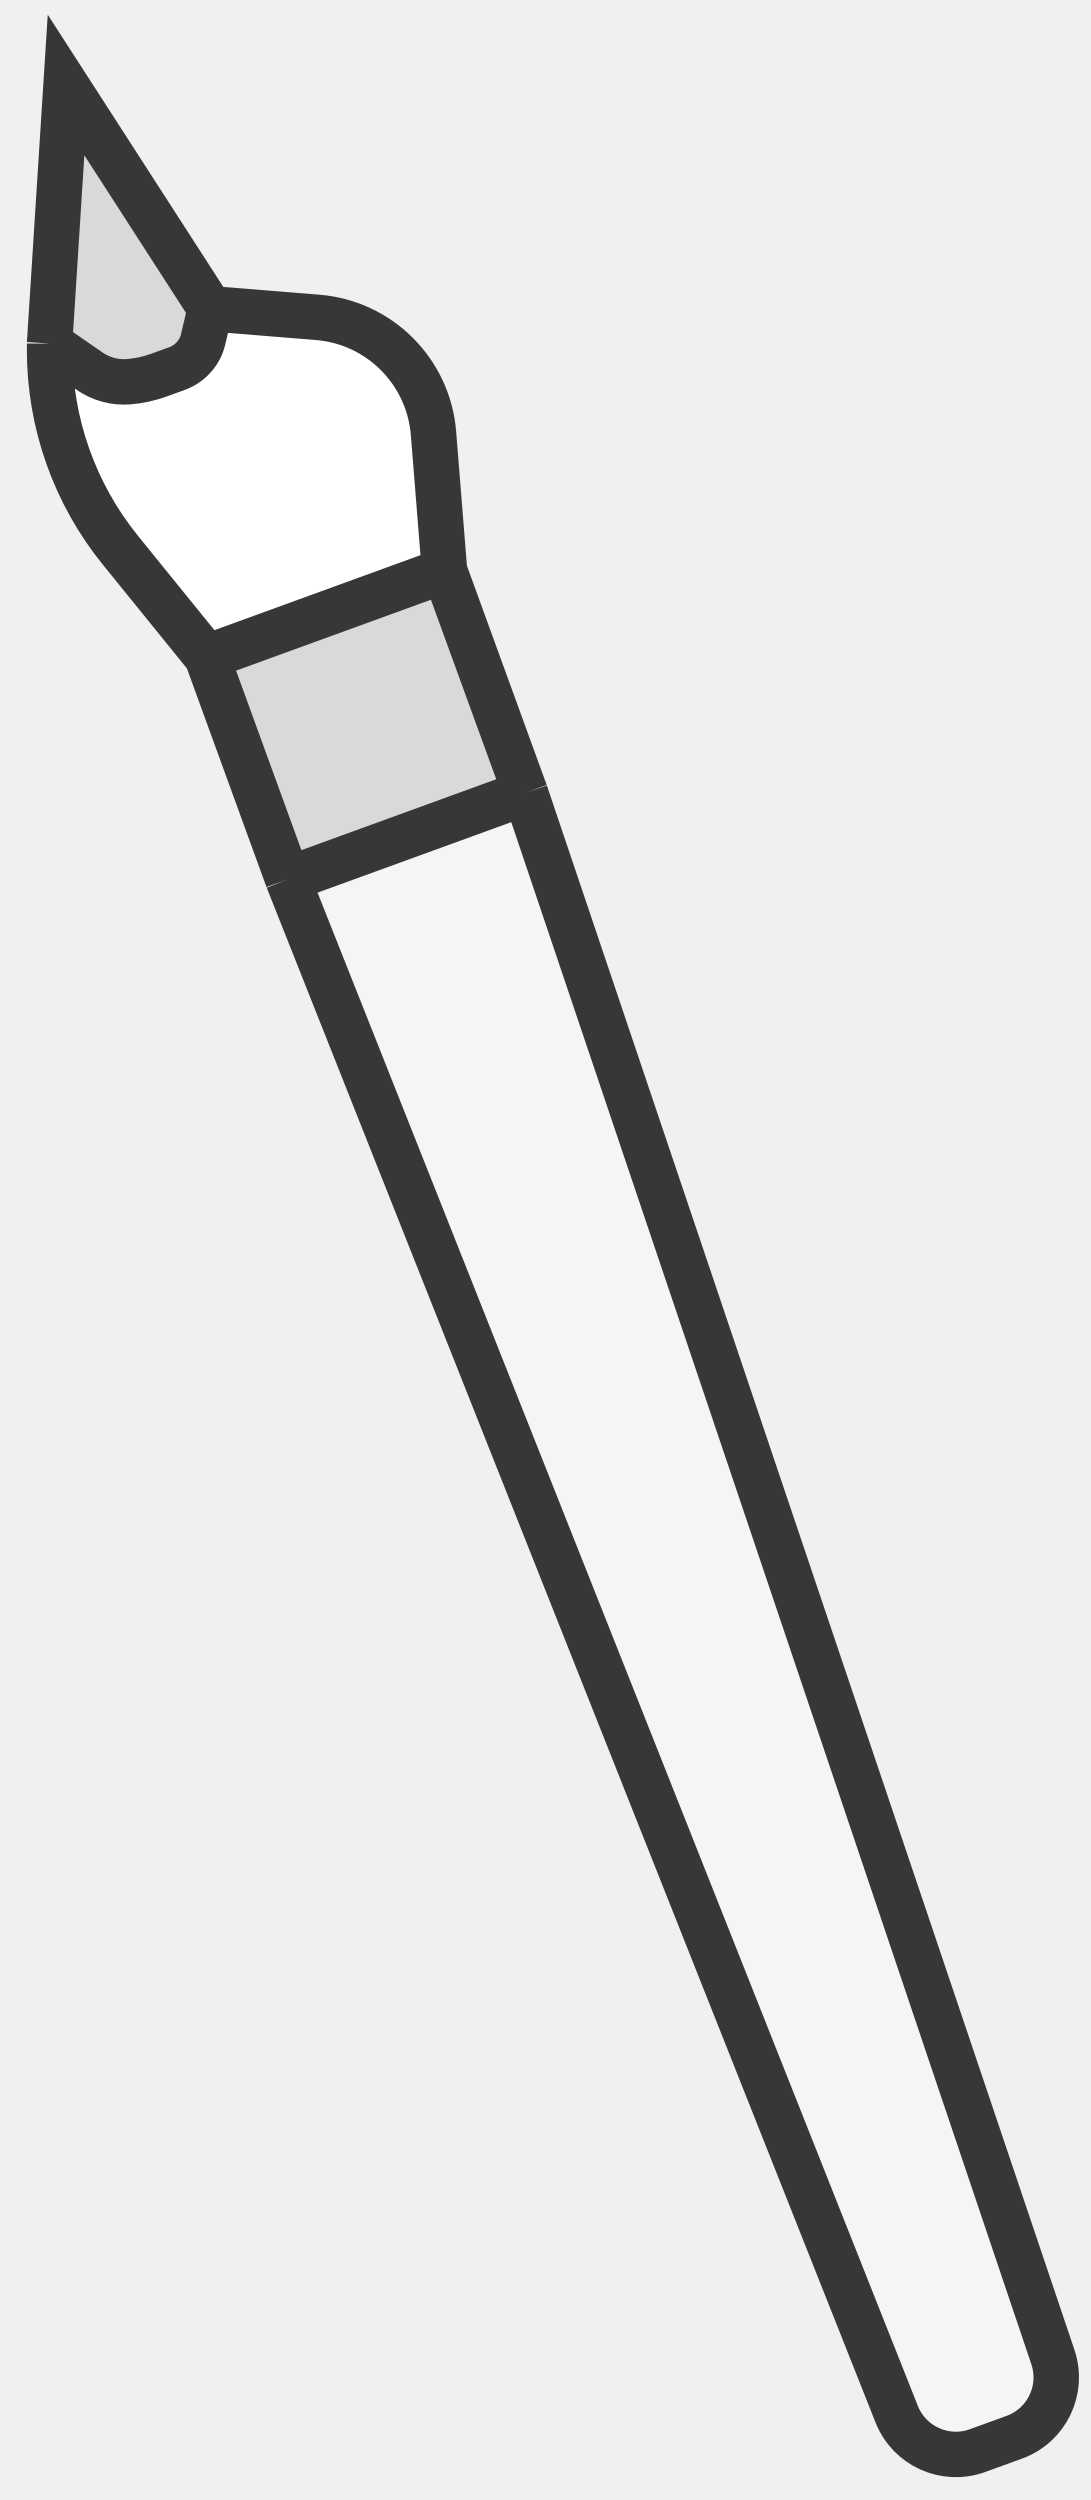
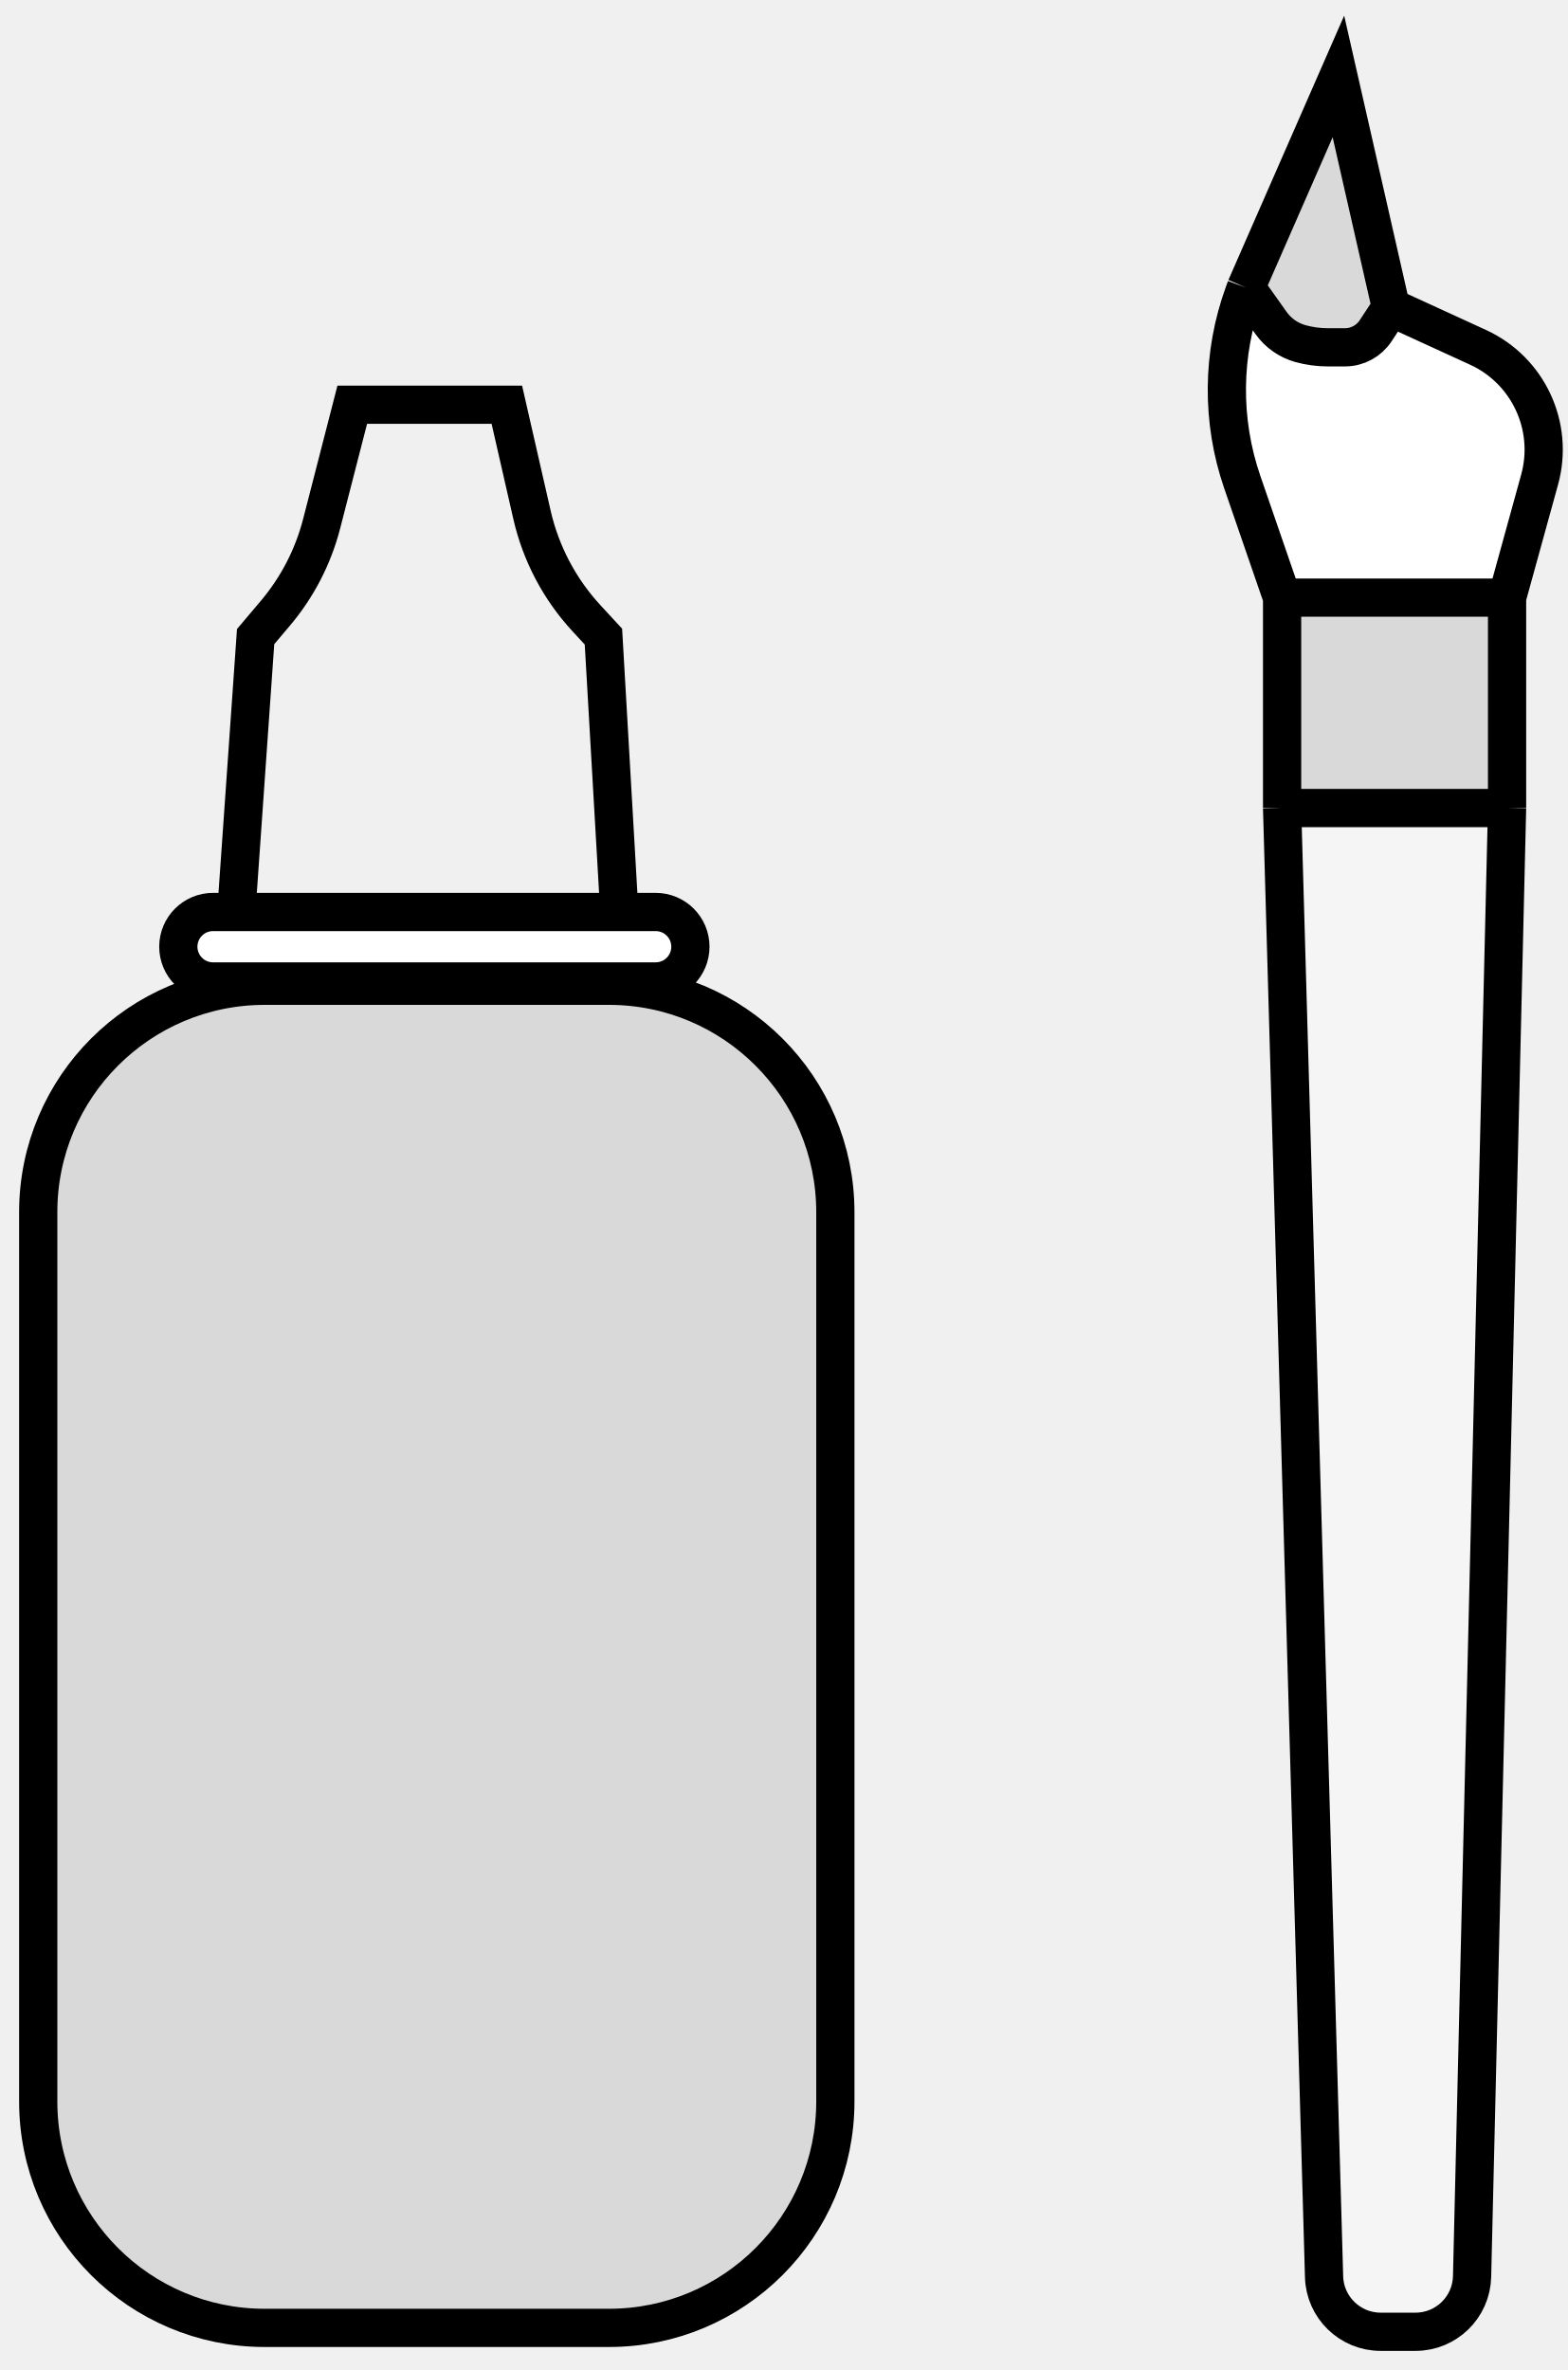
- <svg xmlns="http://www.w3.org/2000/svg" width="24" height="55" viewBox="0 0 24 55" fill="none">
-   <path d="M1.091 7.695C1.089 9.302 1.64 10.861 2.652 12.109L4.553 14.455L9.779 12.553L9.537 9.534C9.428 8.173 8.348 7.092 6.988 6.982L4.627 6.791L4.47 7.462C4.4 7.76 4.184 8.002 3.897 8.107L3.498 8.252C3.283 8.331 3.058 8.379 2.83 8.398C2.527 8.422 2.225 8.34 1.975 8.168L1.091 7.557L1.091 7.695Z" fill="white" />
-   <path d="M6.332 19.344L19.728 53.114C20.007 53.818 20.796 54.172 21.507 53.913L22.317 53.618C23.031 53.358 23.407 52.576 23.164 51.856L11.558 17.442L6.332 19.344Z" fill="#F5F5F5" />
-   <path d="M4.553 14.455L6.332 19.344L11.558 17.442L9.779 12.553L4.553 14.455Z" fill="#D9D9D9" />
-   <path d="M4.627 6.791L1.453 1.87L1.091 7.557L1.975 8.168C2.225 8.34 2.527 8.422 2.83 8.398C3.058 8.379 3.283 8.331 3.498 8.252L3.897 8.107C4.184 8.002 4.4 7.76 4.47 7.462L4.627 6.791Z" fill="#D9D9D9" />
-   <path d="M6.332 19.344L19.728 53.114C20.007 53.818 20.796 54.172 21.507 53.913L22.317 53.618C23.031 53.358 23.407 52.576 23.164 51.856L11.558 17.442M6.332 19.344L4.553 14.455M6.332 19.344L11.558 17.442M11.558 17.442L9.779 12.553M9.779 12.553L4.553 14.455M9.779 12.553L9.537 9.534C9.428 8.173 8.348 7.092 6.988 6.982L4.627 6.791M4.553 14.455L2.652 12.109C1.64 10.861 1.089 9.302 1.091 7.695L1.091 7.557M4.627 6.791L1.453 1.87L1.091 7.557M4.627 6.791L4.47 7.462C4.4 7.76 4.184 8.002 3.897 8.107L3.498 8.252C3.283 8.331 3.058 8.379 2.83 8.398C2.527 8.422 2.225 8.34 1.975 8.168L1.091 7.557" stroke="#383737" />
+ <svg xmlns="http://www.w3.org/2000/svg" width="41" height="62" viewBox="0 0 41 62" fill="none">
+   <path d="M6.923 25.788H15.93C19.201 25.788 21.853 28.44 21.853 31.711L21.853 54.975C21.853 58.246 19.201 60.898 15.93 60.898L6.923 60.898C3.652 60.898 1 58.246 1 54.975L1 31.711C1 28.44 3.652 25.788 6.923 25.788Z" fill="#D9D9D9" />
+   <path d="M6.182 23.858L5.573 23.858C5.072 23.858 4.665 24.265 4.665 24.766C4.665 25.268 5.072 25.675 5.573 25.675H17.153C17.654 25.675 18.061 25.268 18.061 24.766C18.061 24.265 17.654 23.858 17.153 23.858L16.202 23.858H6.182Z" fill="white" />
+   <path d="M5.573 23.858H17.153M5.573 23.858C5.072 23.858 4.665 24.265 4.665 24.766C4.665 25.268 5.072 25.675 5.573 25.675H17.153C17.654 25.675 18.061 25.268 18.061 24.766C18.061 24.265 17.654 23.858 17.153 23.858M5.573 23.858L6.182 23.858M17.153 23.858L16.202 23.858M6.182 23.858L6.687 16.654L7.2 16.047C7.777 15.366 8.193 14.562 8.415 13.697L9.215 10.588L13.259 10.588L13.918 13.473C14.149 14.481 14.639 15.411 15.34 16.171L15.786 16.654L16.202 23.858M6.182 23.858H16.202M6.923 25.788H15.93C19.201 25.788 21.853 28.44 21.853 31.711L21.853 54.975C21.853 58.246 19.201 60.898 15.93 60.898L6.923 60.898C3.652 60.898 1 58.246 1 54.975L1 31.711C1 28.44 3.652 25.788 6.923 25.788Z" stroke="black" />
+   <path d="M32.544 7.661C31.961 9.258 31.945 11.007 32.499 12.615L33.54 15.634L39.425 15.634L40.277 12.545C40.661 11.153 39.978 9.688 38.665 9.086L36.388 8.042L35.988 8.652C35.81 8.923 35.508 9.086 35.185 9.086L34.736 9.086C34.494 9.086 34.253 9.053 34.02 8.989C33.71 8.903 33.439 8.713 33.252 8.451L32.594 7.524L32.544 7.661Z" fill="white" />
+   <path d="M33.54 21.139L34.638 59.562C34.661 60.363 35.317 61 36.118 61H37.03C37.834 61 38.491 60.358 38.51 59.555L39.425 21.139H33.54Z" fill="#F5F5F5" />
+   <path d="M33.54 15.634L33.54 21.139H39.425L39.425 15.634L33.54 15.634Z" fill="#D9D9D9" />
+   <path d="M36.388 8.042L35.013 2L32.594 7.524L33.252 8.451C33.439 8.713 33.71 8.903 34.02 8.989C34.253 9.053 34.494 9.086 34.736 9.086L35.185 9.086C35.508 9.086 35.81 8.923 35.988 8.652L36.388 8.042Z" fill="#D9D9D9" />
+   <path d="M33.54 21.139L34.638 59.562C34.661 60.363 35.317 61 36.118 61H37.03C37.834 61 38.491 60.358 38.51 59.555L39.425 21.139M33.54 21.139L33.54 15.634M33.54 21.139H39.425M39.425 21.139L39.425 15.634M39.425 15.634L33.54 15.634M39.425 15.634L40.277 12.545C40.661 11.153 39.978 9.688 38.665 9.086L36.388 8.042M33.54 15.634L32.499 12.615C31.945 11.007 31.961 9.258 32.544 7.661L32.594 7.524M36.388 8.042L35.013 2L32.594 7.524M36.388 8.042L35.988 8.652C35.81 8.923 35.508 9.086 35.185 9.086L34.736 9.086C34.494 9.086 34.253 9.053 34.02 8.989C33.71 8.903 33.439 8.713 33.252 8.451L32.594 7.524" stroke="black" />
</svg>
